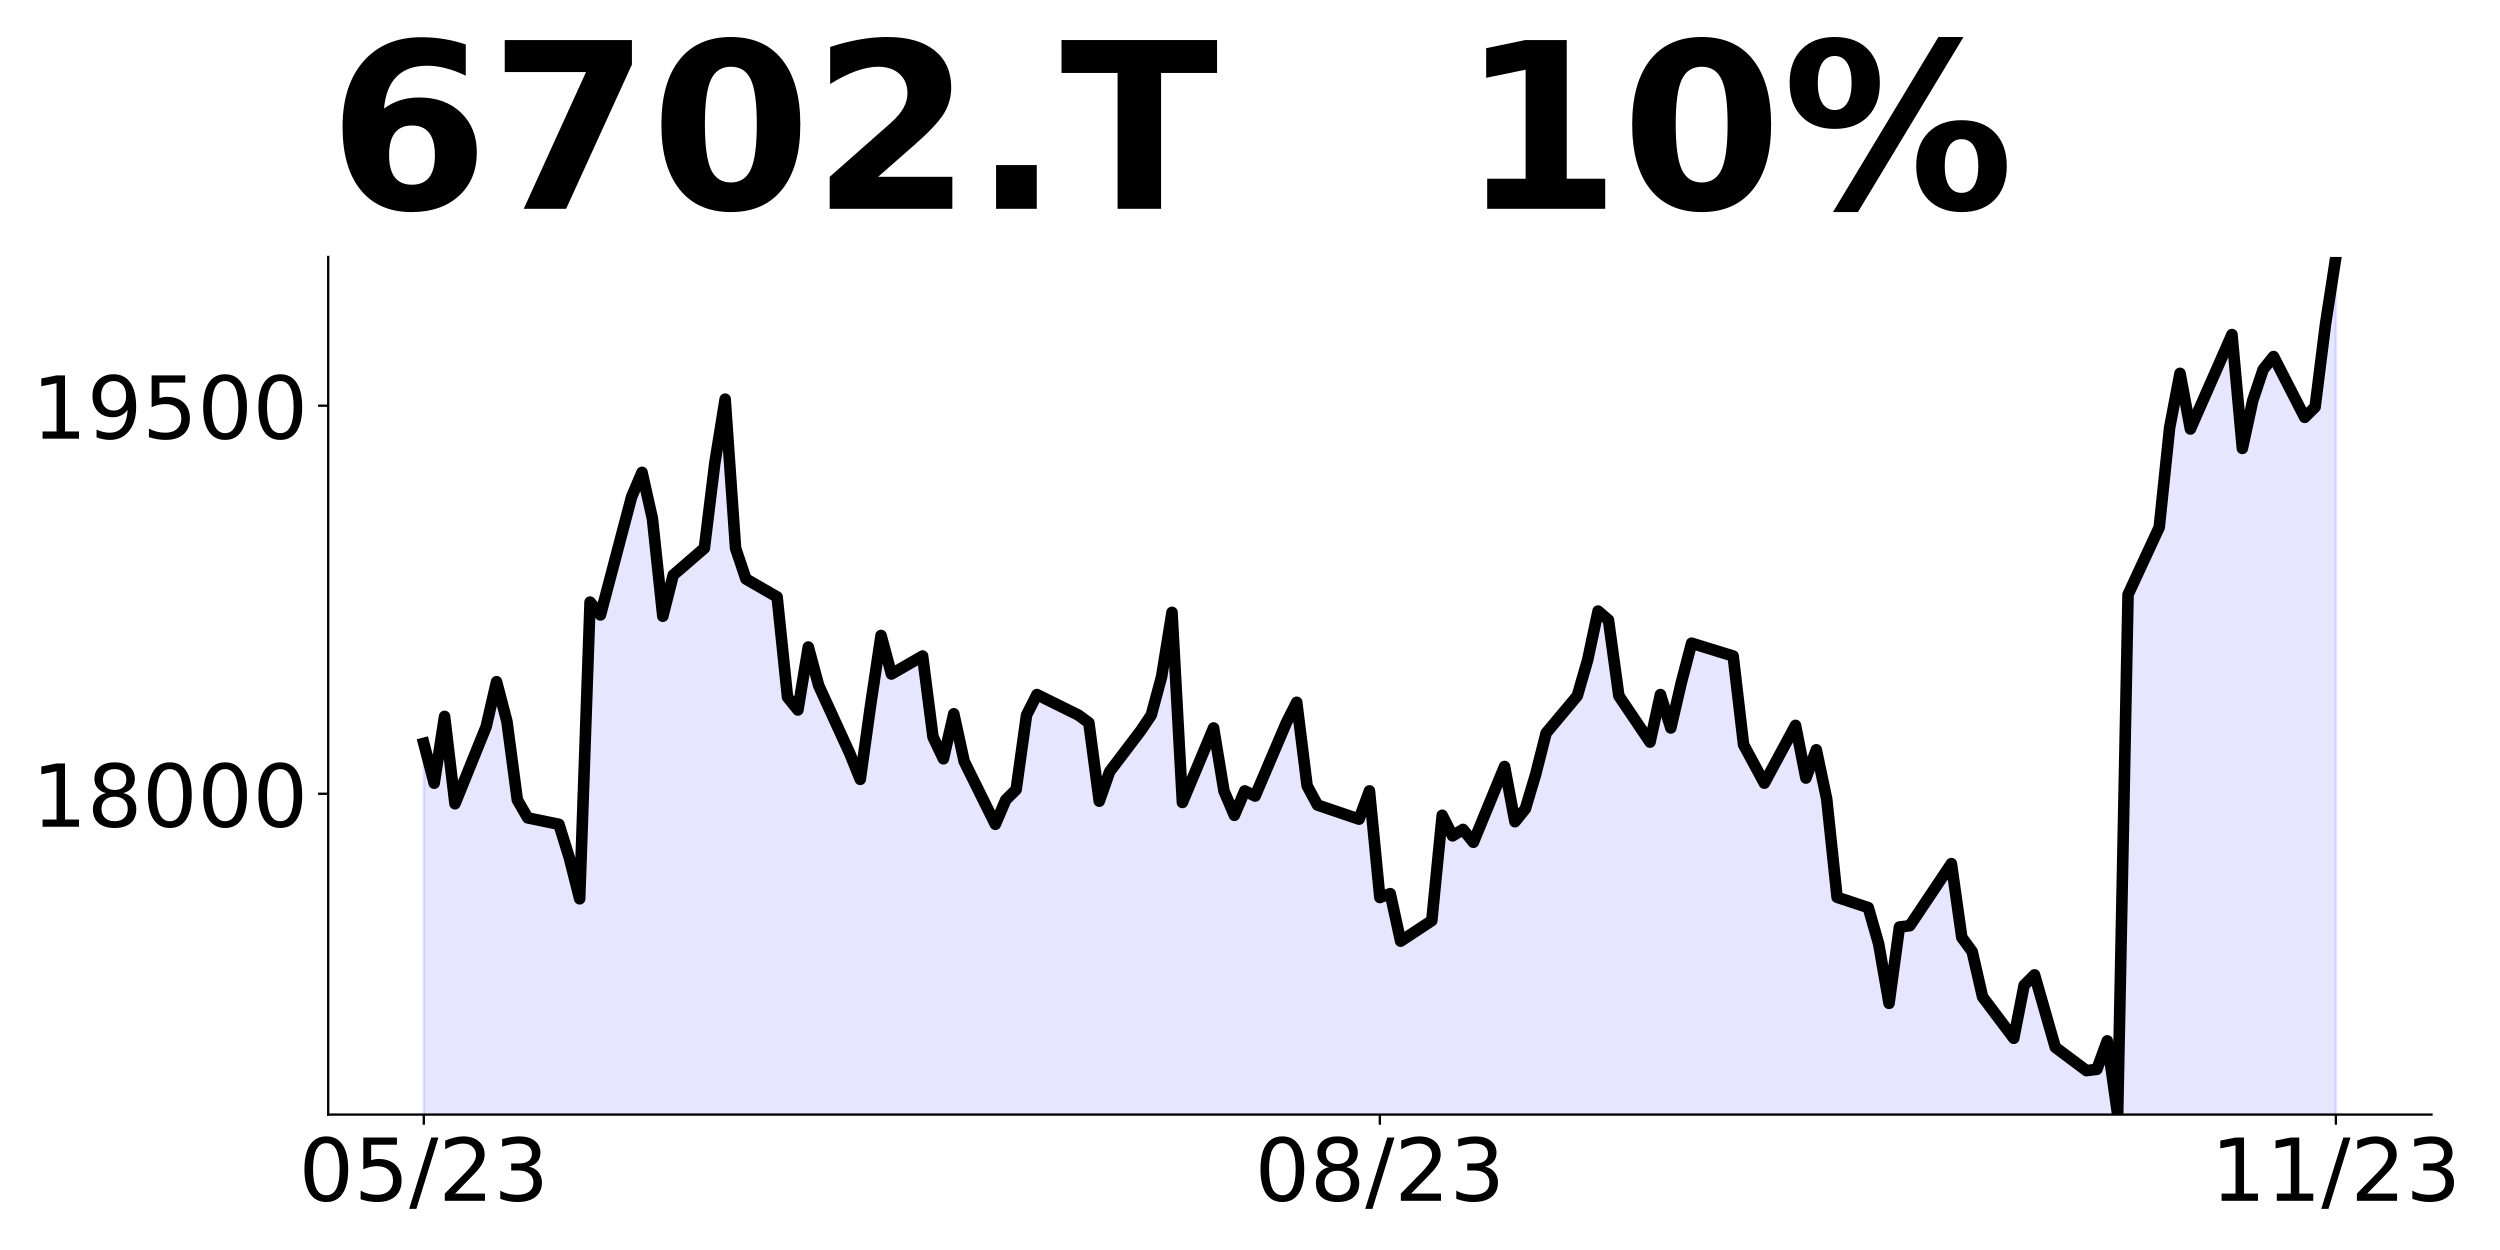
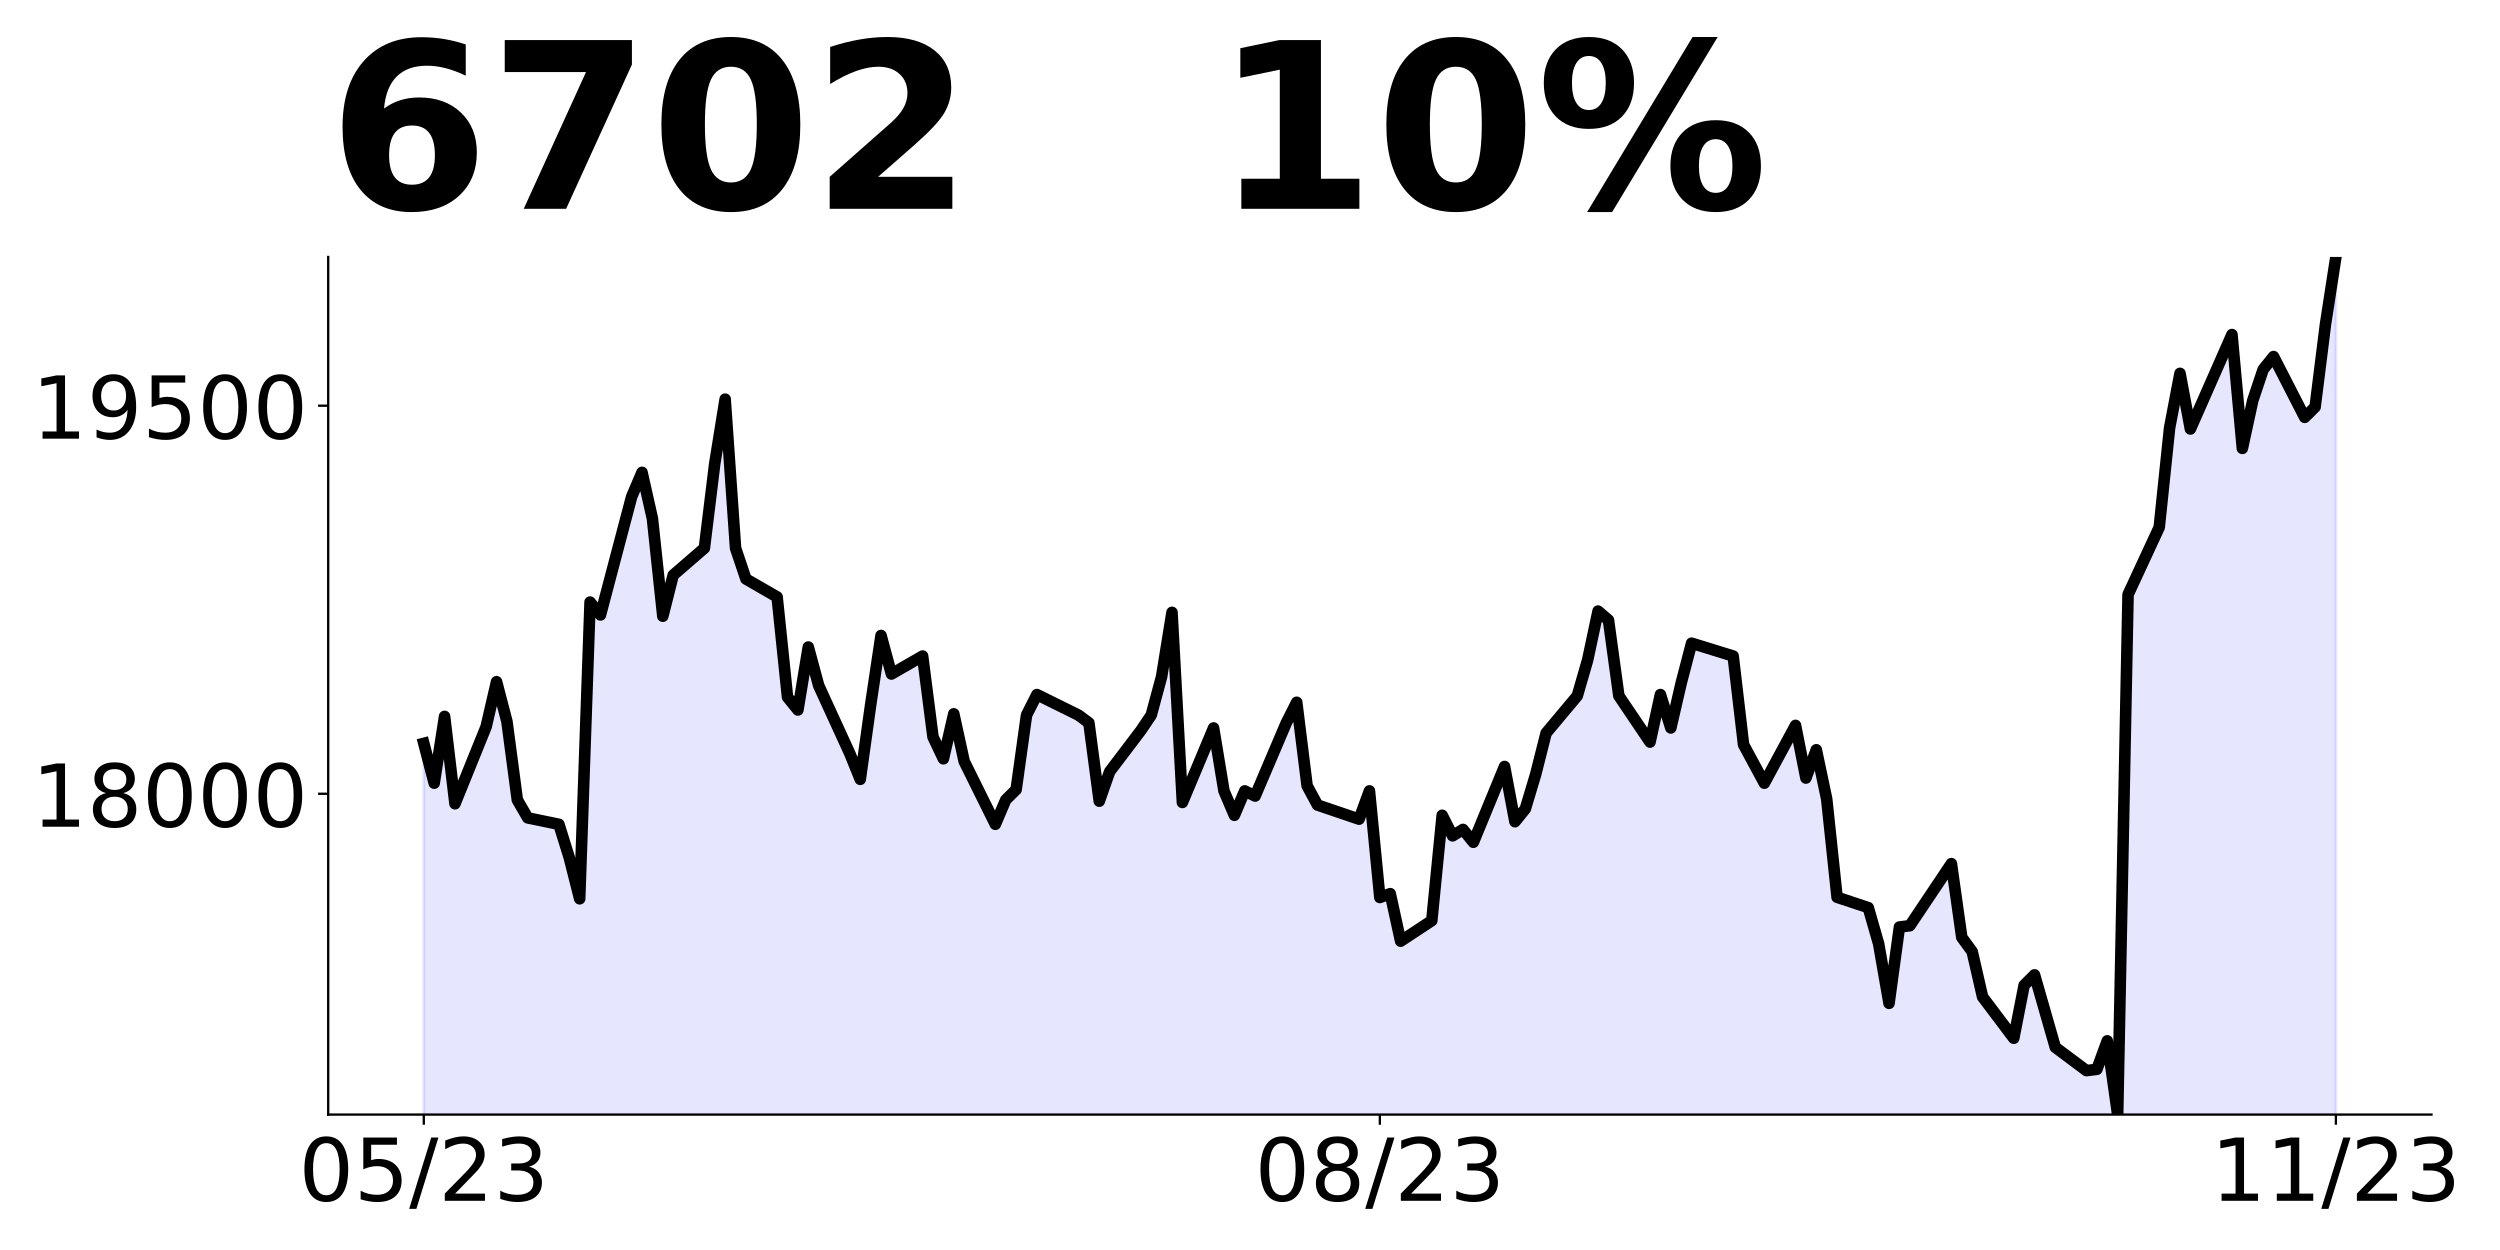
<svg xmlns="http://www.w3.org/2000/svg" xmlns:xlink="http://www.w3.org/1999/xlink" height="432pt" version="1.1" viewBox="0 0 864 432" width="864pt">
  <defs>
    <style type="text/css">
*{stroke-linecap:butt;stroke-linejoin:round;}
  </style>
  </defs>
  <g id="figure_1">
    <g id="patch_1">
      <path d="M 0 432  L 864 432  L 864 0  L 0 0  z " style="fill:none;" />
    </g>
    <g id="axes_1">
      <g id="patch_2">
        <path d="M 113.425 385.2  L 840.324 385.2  L 840.324 88.8  L 113.425 88.8  z " style="fill:none;" />
      </g>
      <g id="PolyCollection_1">
-         <path clip-path="url(#p20612ba5ac)" d="M 146.466 1883.741  L 146.466 256.91  L 150.057 270.67  L 153.649 247.588  L 157.24 277.772  L 168.014 251.139  L 171.606 235.604  L 175.197 249.364  L 178.788 276.441  L 182.38 282.655  L 193.154 284.875  L 196.745 296.416  L 200.337 310.62  L 203.928 208.083  L 207.52 212.522  L 218.294 171.684  L 221.885 163.251  L 225.477 179.23  L 229.068 212.966  L 232.659 198.761  L 243.434 189.44  L 247.025 160.143  L 250.616 137.949  L 254.208 189.44  L 257.799 200.093  L 268.573 206.307  L 272.165 240.93  L 275.756 245.369  L 279.348 223.619  L 282.939 236.935  L 293.713 260.461  L 297.305 269.339  L 300.896 243.593  L 304.487 219.624  L 308.079 232.94  L 318.853 226.726  L 322.444 254.691  L 326.036 262.236  L 329.627 246.701  L 333.219 263.124  L 343.993 284.875  L 347.584 276.441  L 351.176 272.89  L 354.767 247.145  L 358.358 240.042  L 372.724 247.145  L 376.315 249.808  L 379.907 276.885  L 383.498 266.675  L 394.272 252.471  L 397.864 247.145  L 401.455 233.828  L 405.046 211.634  L 408.638 277.329  L 419.412 251.583  L 423.003 273.334  L 426.595 281.767  L 430.186 273.334  L 433.778 275.109  L 444.552 249.808  L 448.143 242.706  L 451.735 271.558  L 455.326 278.216  L 469.692 283.099  L 473.283 273.334  L 476.874 310.176  L 480.466 308.844  L 484.057 325.268  L 494.831 318.166  L 498.423 281.767  L 502.014 288.869  L 505.606 286.65  L 509.197 291.089  L 519.971 264.9  L 523.563 283.987  L 527.154 279.548  L 530.745 267.563  L 534.337 253.359  L 545.111 240.486  L 548.702 228.058  L 552.294 211.19  L 555.885 214.297  L 559.477 240.486  L 570.251 256.466  L 573.842 240.042  L 577.434 251.583  L 581.025 236.047  L 584.616 222.287  L 598.982 226.726  L 602.573 257.354  L 606.165 264.012  L 609.756 270.67  L 620.53 250.696  L 624.122 268.895  L 627.713 259.129  L 631.305 276.118  L 634.896 310.094  L 645.67 313.671  L 649.262 326.188  L 652.853 346.753  L 656.444 320.376  L 660.036 319.929  L 674.401 298.471  L 677.993 323.953  L 681.584 328.871  L 685.175 344.518  L 695.95 358.824  L 699.541 340.494  L 703.132 336.918  L 706.724 349.435  L 710.315 361.953  L 721.089 370  L 724.681 369.553  L 728.272 359.718  L 731.864 385.2  L 735.455 205.482  L 746.229 182.235  L 749.821 147.812  L 753.412 129.035  L 757.003 148.259  L 771.369 115.624  L 774.96 154.965  L 778.552 138.424  L 782.143 127.694  L 785.735 123.224  L 796.509 144.235  L 800.1 140.659  L 803.692 112.047  L 807.283 88.8  L 807.283 1883.741  L 807.283 1883.741  L 803.692 1883.741  L 800.1 1883.741  L 796.509 1883.741  L 785.735 1883.741  L 782.143 1883.741  L 778.552 1883.741  L 774.96 1883.741  L 771.369 1883.741  L 757.003 1883.741  L 753.412 1883.741  L 749.821 1883.741  L 746.229 1883.741  L 735.455 1883.741  L 731.864 1883.741  L 728.272 1883.741  L 724.681 1883.741  L 721.089 1883.741  L 710.315 1883.741  L 706.724 1883.741  L 703.132 1883.741  L 699.541 1883.741  L 695.95 1883.741  L 685.175 1883.741  L 681.584 1883.741  L 677.993 1883.741  L 674.401 1883.741  L 660.036 1883.741  L 656.444 1883.741  L 652.853 1883.741  L 649.262 1883.741  L 645.67 1883.741  L 634.896 1883.741  L 631.305 1883.741  L 627.713 1883.741  L 624.122 1883.741  L 620.53 1883.741  L 609.756 1883.741  L 606.165 1883.741  L 602.573 1883.741  L 598.982 1883.741  L 584.616 1883.741  L 581.025 1883.741  L 577.434 1883.741  L 573.842 1883.741  L 570.251 1883.741  L 559.477 1883.741  L 555.885 1883.741  L 552.294 1883.741  L 548.702 1883.741  L 545.111 1883.741  L 534.337 1883.741  L 530.745 1883.741  L 527.154 1883.741  L 523.563 1883.741  L 519.971 1883.741  L 509.197 1883.741  L 505.606 1883.741  L 502.014 1883.741  L 498.423 1883.741  L 494.831 1883.741  L 484.057 1883.741  L 480.466 1883.741  L 476.874 1883.741  L 473.283 1883.741  L 469.692 1883.741  L 455.326 1883.741  L 451.735 1883.741  L 448.143 1883.741  L 444.552 1883.741  L 433.778 1883.741  L 430.186 1883.741  L 426.595 1883.741  L 423.003 1883.741  L 419.412 1883.741  L 408.638 1883.741  L 405.046 1883.741  L 401.455 1883.741  L 397.864 1883.741  L 394.272 1883.741  L 383.498 1883.741  L 379.907 1883.741  L 376.315 1883.741  L 372.724 1883.741  L 358.358 1883.741  L 354.767 1883.741  L 351.176 1883.741  L 347.584 1883.741  L 343.993 1883.741  L 333.219 1883.741  L 329.627 1883.741  L 326.036 1883.741  L 322.444 1883.741  L 318.853 1883.741  L 308.079 1883.741  L 304.487 1883.741  L 300.896 1883.741  L 297.305 1883.741  L 293.713 1883.741  L 282.939 1883.741  L 279.348 1883.741  L 275.756 1883.741  L 272.165 1883.741  L 268.573 1883.741  L 257.799 1883.741  L 254.208 1883.741  L 250.616 1883.741  L 247.025 1883.741  L 243.434 1883.741  L 232.659 1883.741  L 229.068 1883.741  L 225.477 1883.741  L 221.885 1883.741  L 218.294 1883.741  L 207.52 1883.741  L 203.928 1883.741  L 200.337 1883.741  L 196.745 1883.741  L 193.154 1883.741  L 182.38 1883.741  L 178.788 1883.741  L 175.197 1883.741  L 171.606 1883.741  L 168.014 1883.741  L 157.24 1883.741  L 153.649 1883.741  L 150.057 1883.741  L 146.466 1883.741  z " style="fill:#0000ff;fill-opacity:0.1;stroke:#0000ff;stroke-opacity:0.1;" />
+         <path clip-path="url(#p6a4f7002ac)" d="M 146.466 1883.741  L 146.466 256.91  L 150.057 270.67  L 153.649 247.588  L 157.24 277.772  L 168.014 251.139  L 171.606 235.604  L 175.197 249.364  L 178.788 276.441  L 182.38 282.655  L 193.154 284.875  L 196.745 296.416  L 200.337 310.62  L 203.928 208.083  L 207.52 212.522  L 218.294 171.684  L 221.885 163.251  L 225.477 179.23  L 229.068 212.966  L 232.659 198.761  L 243.434 189.44  L 247.025 160.143  L 250.616 137.949  L 254.208 189.44  L 257.799 200.093  L 268.573 206.307  L 272.165 240.93  L 275.756 245.369  L 279.348 223.619  L 282.939 236.935  L 293.713 260.461  L 297.305 269.339  L 300.896 243.593  L 304.487 219.624  L 308.079 232.94  L 318.853 226.726  L 322.444 254.691  L 326.036 262.236  L 329.627 246.701  L 333.219 263.124  L 343.993 284.875  L 347.584 276.441  L 351.176 272.89  L 354.767 247.145  L 358.358 240.042  L 372.724 247.145  L 376.315 249.808  L 379.907 276.885  L 383.498 266.675  L 394.272 252.471  L 397.864 247.145  L 401.455 233.828  L 405.046 211.634  L 408.638 277.329  L 419.412 251.583  L 423.003 273.334  L 426.595 281.767  L 430.186 273.334  L 433.778 275.109  L 444.552 249.808  L 448.143 242.706  L 451.735 271.558  L 455.326 278.216  L 469.692 283.099  L 473.283 273.334  L 476.874 310.176  L 480.466 308.844  L 484.057 325.268  L 494.831 318.166  L 498.423 281.767  L 502.014 288.869  L 505.606 286.65  L 509.197 291.089  L 519.971 264.9  L 523.563 283.987  L 527.154 279.548  L 530.745 267.563  L 534.337 253.359  L 545.111 240.486  L 548.702 228.058  L 552.294 211.19  L 555.885 214.297  L 559.477 240.486  L 570.251 256.466  L 573.842 240.042  L 577.434 251.583  L 581.025 236.047  L 584.616 222.287  L 598.982 226.726  L 602.573 257.354  L 606.165 264.012  L 609.756 270.67  L 620.53 250.696  L 624.122 268.895  L 627.713 259.129  L 631.305 276.118  L 634.896 310.094  L 645.67 313.671  L 649.262 326.188  L 652.853 346.753  L 656.444 320.376  L 660.036 319.929  L 674.401 298.471  L 677.993 323.953  L 681.584 328.871  L 685.175 344.518  L 695.95 358.824  L 699.541 340.494  L 703.132 336.918  L 706.724 349.435  L 710.315 361.953  L 721.089 370  L 724.681 369.553  L 728.272 359.718  L 731.864 385.2  L 735.455 205.482  L 746.229 182.235  L 749.821 147.812  L 753.412 129.035  L 757.003 148.259  L 771.369 115.624  L 774.96 154.965  L 778.552 138.424  L 782.143 127.694  L 785.735 123.224  L 796.509 144.235  L 800.1 140.659  L 803.692 112.047  L 807.283 88.8  L 807.283 1883.741  L 807.283 1883.741  L 803.692 1883.741  L 800.1 1883.741  L 796.509 1883.741  L 785.735 1883.741  L 782.143 1883.741  L 778.552 1883.741  L 774.96 1883.741  L 771.369 1883.741  L 757.003 1883.741  L 753.412 1883.741  L 749.821 1883.741  L 746.229 1883.741  L 735.455 1883.741  L 731.864 1883.741  L 728.272 1883.741  L 724.681 1883.741  L 721.089 1883.741  L 710.315 1883.741  L 706.724 1883.741  L 703.132 1883.741  L 699.541 1883.741  L 695.95 1883.741  L 685.175 1883.741  L 681.584 1883.741  L 677.993 1883.741  L 674.401 1883.741  L 660.036 1883.741  L 656.444 1883.741  L 652.853 1883.741  L 649.262 1883.741  L 645.67 1883.741  L 634.896 1883.741  L 631.305 1883.741  L 627.713 1883.741  L 624.122 1883.741  L 620.53 1883.741  L 609.756 1883.741  L 606.165 1883.741  L 602.573 1883.741  L 598.982 1883.741  L 584.616 1883.741  L 581.025 1883.741  L 577.434 1883.741  L 573.842 1883.741  L 570.251 1883.741  L 559.477 1883.741  L 555.885 1883.741  L 552.294 1883.741  L 548.702 1883.741  L 545.111 1883.741  L 534.337 1883.741  L 530.745 1883.741  L 527.154 1883.741  L 523.563 1883.741  L 519.971 1883.741  L 509.197 1883.741  L 505.606 1883.741  L 502.014 1883.741  L 498.423 1883.741  L 494.831 1883.741  L 484.057 1883.741  L 480.466 1883.741  L 476.874 1883.741  L 473.283 1883.741  L 469.692 1883.741  L 455.326 1883.741  L 451.735 1883.741  L 448.143 1883.741  L 444.552 1883.741  L 433.778 1883.741  L 430.186 1883.741  L 426.595 1883.741  L 423.003 1883.741  L 419.412 1883.741  L 408.638 1883.741  L 405.046 1883.741  L 401.455 1883.741  L 397.864 1883.741  L 394.272 1883.741  L 383.498 1883.741  L 379.907 1883.741  L 376.315 1883.741  L 372.724 1883.741  L 358.358 1883.741  L 354.767 1883.741  L 351.176 1883.741  L 347.584 1883.741  L 343.993 1883.741  L 333.219 1883.741  L 329.627 1883.741  L 326.036 1883.741  L 322.444 1883.741  L 318.853 1883.741  L 308.079 1883.741  L 304.487 1883.741  L 300.896 1883.741  L 297.305 1883.741  L 293.713 1883.741  L 282.939 1883.741  L 279.348 1883.741  L 275.756 1883.741  L 272.165 1883.741  L 268.573 1883.741  L 257.799 1883.741  L 254.208 1883.741  L 250.616 1883.741  L 247.025 1883.741  L 243.434 1883.741  L 232.659 1883.741  L 229.068 1883.741  L 225.477 1883.741  L 221.885 1883.741  L 218.294 1883.741  L 207.52 1883.741  L 203.928 1883.741  L 200.337 1883.741  L 196.745 1883.741  L 193.154 1883.741  L 182.38 1883.741  L 178.788 1883.741  L 175.197 1883.741  L 171.606 1883.741  L 168.014 1883.741  L 157.24 1883.741  L 153.649 1883.741  L 150.057 1883.741  L 146.466 1883.741  z " style="fill:#0000ff;fill-opacity:0.1;stroke:#0000ff;stroke-opacity:0.1;" />
      </g>
      <g id="matplotlib.axis_1">
        <g id="xtick_1">
          <g id="line2d_1">
            <defs>
-               <path d="M 0 0  L 0 3.5  " id="ma85e49c5d5" style="stroke:#000000;stroke-width:0.8;" />
+               <path d="M 0 0  L 0 3.5  " id="mb7ad3b6d3f" style="stroke:#000000;stroke-width:0.8;" />
            </defs>
            <g>
-               <use style="stroke:#000000;stroke-width:0.8;" x="146.466" xlink:href="#ma85e49c5d5" y="385.2" />
+               <use style="stroke:#000000;stroke-width:0.8;" x="146.466" xlink:href="#mb7ad3b6d3f" y="385.2" />
            </g>
          </g>
          <g id="text_1">
            <defs>
              <path d="M 31.781 66.406  Q 24.172 66.406 20.328 58.906  Q 16.5 51.422 16.5 36.375  Q 16.5 21.391 20.328 13.891  Q 24.172 6.391 31.781 6.391  Q 39.453 6.391 43.281 13.891  Q 47.125 21.391 47.125 36.375  Q 47.125 51.422 43.281 58.906  Q 39.453 66.406 31.781 66.406  z M 31.781 74.219  Q 44.047 74.219 50.516 64.516  Q 56.984 54.828 56.984 36.375  Q 56.984 17.969 50.516 8.266  Q 44.047 -1.422 31.781 -1.422  Q 19.531 -1.422 13.062 8.266  Q 6.594 17.969 6.594 36.375  Q 6.594 54.828 13.062 64.516  Q 19.531 74.219 31.781 74.219  z " id="DejaVuSans-48" />
              <path d="M 10.797 72.906  L 49.516 72.906  L 49.516 64.594  L 19.828 64.594  L 19.828 46.734  Q 21.969 47.469 24.109 47.828  Q 26.266 48.188 28.422 48.188  Q 40.625 48.188 47.75 41.5  Q 54.891 34.812 54.891 23.391  Q 54.891 11.625 47.562 5.094  Q 40.234 -1.422 26.906 -1.422  Q 22.312 -1.422 17.547 -0.641  Q 12.797 0.141 7.719 1.703  L 7.719 11.625  Q 12.109 9.234 16.797 8.062  Q 21.484 6.891 26.703 6.891  Q 35.156 6.891 40.078 11.328  Q 45.016 15.766 45.016 23.391  Q 45.016 31 40.078 35.438  Q 35.156 39.891 26.703 39.891  Q 22.75 39.891 18.812 39.016  Q 14.891 38.141 10.797 36.281  z " id="DejaVuSans-53" />
              <path d="M 25.391 72.906  L 33.688 72.906  L 8.297 -9.281  L 0 -9.281  z " id="DejaVuSans-47" />
              <path d="M 19.188 8.297  L 53.609 8.297  L 53.609 0  L 7.328 0  L 7.328 8.297  Q 12.938 14.109 22.625 23.891  Q 32.328 33.688 34.812 36.531  Q 39.547 41.844 41.422 45.531  Q 43.312 49.219 43.312 52.781  Q 43.312 58.594 39.234 62.25  Q 35.156 65.922 28.609 65.922  Q 23.969 65.922 18.812 64.312  Q 13.672 62.703 7.812 59.422  L 7.812 69.391  Q 13.766 71.781 18.938 73  Q 24.125 74.219 28.422 74.219  Q 39.75 74.219 46.484 68.547  Q 53.219 62.891 53.219 53.422  Q 53.219 48.922 51.531 44.891  Q 49.859 40.875 45.406 35.406  Q 44.188 33.984 37.641 27.219  Q 31.109 20.453 19.188 8.297  z " id="DejaVuSans-50" />
              <path d="M 40.578 39.312  Q 47.656 37.797 51.625 33  Q 55.609 28.219 55.609 21.188  Q 55.609 10.406 48.188 4.484  Q 40.766 -1.422 27.094 -1.422  Q 22.516 -1.422 17.656 -0.516  Q 12.797 0.391 7.625 2.203  L 7.625 11.719  Q 11.719 9.328 16.594 8.109  Q 21.484 6.891 26.812 6.891  Q 36.078 6.891 40.938 10.547  Q 45.797 14.203 45.797 21.188  Q 45.797 27.641 41.281 31.266  Q 36.766 34.906 28.719 34.906  L 20.219 34.906  L 20.219 43.016  L 29.109 43.016  Q 36.375 43.016 40.234 45.922  Q 44.094 48.828 44.094 54.297  Q 44.094 59.906 40.109 62.906  Q 36.141 65.922 28.719 65.922  Q 24.656 65.922 20.016 65.031  Q 15.375 64.156 9.812 62.312  L 9.812 71.094  Q 15.438 72.656 20.344 73.438  Q 25.25 74.219 29.594 74.219  Q 40.828 74.219 47.359 69.109  Q 53.906 64.016 53.906 55.328  Q 53.906 49.266 50.438 45.094  Q 46.969 40.922 40.578 39.312  z " id="DejaVuSans-51" />
            </defs>
            <g transform="translate(103.2377 414.9953)scale(0.3 -0.3)">
              <use xlink:href="#DejaVuSans-48" />
              <use x="63.623" xlink:href="#DejaVuSans-53" />
              <use x="127.246" xlink:href="#DejaVuSans-47" />
              <use x="160.938" xlink:href="#DejaVuSans-50" />
              <use x="224.561" xlink:href="#DejaVuSans-51" />
            </g>
          </g>
        </g>
        <g id="xtick_2">
          <g id="line2d_2">
            <g>
-               <use style="stroke:#000000;stroke-width:0.8;" x="476.874" xlink:href="#ma85e49c5d5" y="385.2" />
+               <use style="stroke:#000000;stroke-width:0.8;" x="476.874" xlink:href="#mb7ad3b6d3f" y="385.2" />
            </g>
          </g>
          <g id="text_2">
            <defs>
              <path d="M 31.781 34.625  Q 24.75 34.625 20.719 30.859  Q 16.703 27.094 16.703 20.516  Q 16.703 13.922 20.719 10.156  Q 24.75 6.391 31.781 6.391  Q 38.812 6.391 42.859 10.172  Q 46.922 13.969 46.922 20.516  Q 46.922 27.094 42.891 30.859  Q 38.875 34.625 31.781 34.625  z M 21.922 38.812  Q 15.578 40.375 12.031 44.719  Q 8.5 49.078 8.5 55.328  Q 8.5 64.062 14.719 69.141  Q 20.953 74.219 31.781 74.219  Q 42.672 74.219 48.875 69.141  Q 55.078 64.062 55.078 55.328  Q 55.078 49.078 51.531 44.719  Q 48 40.375 41.703 38.812  Q 48.828 37.156 52.797 32.312  Q 56.781 27.484 56.781 20.516  Q 56.781 9.906 50.312 4.234  Q 43.844 -1.422 31.781 -1.422  Q 19.734 -1.422 13.25 4.234  Q 6.781 9.906 6.781 20.516  Q 6.781 27.484 10.781 32.312  Q 14.797 37.156 21.922 38.812  z M 18.312 54.391  Q 18.312 48.734 21.844 45.562  Q 25.391 42.391 31.781 42.391  Q 38.141 42.391 41.719 45.562  Q 45.312 48.734 45.312 54.391  Q 45.312 60.062 41.719 63.234  Q 38.141 66.406 31.781 66.406  Q 25.391 66.406 21.844 63.234  Q 18.312 60.062 18.312 54.391  z " id="DejaVuSans-56" />
            </defs>
            <g transform="translate(433.6463 414.9953)scale(0.3 -0.3)">
              <use xlink:href="#DejaVuSans-48" />
              <use x="63.623" xlink:href="#DejaVuSans-56" />
              <use x="127.246" xlink:href="#DejaVuSans-47" />
              <use x="160.938" xlink:href="#DejaVuSans-50" />
              <use x="224.561" xlink:href="#DejaVuSans-51" />
            </g>
          </g>
        </g>
        <g id="xtick_3">
          <g id="line2d_3">
            <g>
-               <use style="stroke:#000000;stroke-width:0.8;" x="807.283" xlink:href="#ma85e49c5d5" y="385.2" />
+               <use style="stroke:#000000;stroke-width:0.8;" x="807.283" xlink:href="#mb7ad3b6d3f" y="385.2" />
            </g>
          </g>
          <g id="text_3">
            <defs>
              <path d="M 12.406 8.297  L 28.516 8.297  L 28.516 63.922  L 10.984 60.406  L 10.984 69.391  L 28.422 72.906  L 38.281 72.906  L 38.281 8.297  L 54.391 8.297  L 54.391 0  L 12.406 0  z " id="DejaVuSans-49" />
            </defs>
            <g transform="translate(764.0549 414.9953)scale(0.3 -0.3)">
              <use xlink:href="#DejaVuSans-49" />
              <use x="63.623" xlink:href="#DejaVuSans-49" />
              <use x="127.246" xlink:href="#DejaVuSans-47" />
              <use x="160.938" xlink:href="#DejaVuSans-50" />
              <use x="224.561" xlink:href="#DejaVuSans-51" />
            </g>
          </g>
        </g>
      </g>
      <g id="matplotlib.axis_2">
        <g id="ytick_1">
          <g id="line2d_4">
            <defs>
-               <path d="M 0 0  L -3.5 0  " id="m15a6c80b46" style="stroke:#000000;stroke-width:0.8;" />
+               <path d="M 0 0  L -3.5 0  " id="m4e6061a9e7" style="stroke:#000000;stroke-width:0.8;" />
            </defs>
            <g>
-               <use style="stroke:#000000;stroke-width:0.8;" x="113.425" xlink:href="#m15a6c80b46" y="274.329" />
+               <use style="stroke:#000000;stroke-width:0.8;" x="113.425" xlink:href="#m4e6061a9e7" y="274.329" />
            </g>
          </g>
          <g id="text_4">
            <g transform="translate(10.9875 285.7271)scale(0.3 -0.3)">
              <use xlink:href="#DejaVuSans-49" />
              <use x="63.623" xlink:href="#DejaVuSans-56" />
              <use x="127.246" xlink:href="#DejaVuSans-48" />
              <use x="190.869" xlink:href="#DejaVuSans-48" />
              <use x="254.492" xlink:href="#DejaVuSans-48" />
            </g>
          </g>
        </g>
        <g id="ytick_2">
          <g id="line2d_5">
            <g>
-               <use style="stroke:#000000;stroke-width:0.8;" x="113.425" xlink:href="#m15a6c80b46" y="140.212" />
+               <use style="stroke:#000000;stroke-width:0.8;" x="113.425" xlink:href="#m4e6061a9e7" y="140.212" />
            </g>
          </g>
          <g id="text_5">
            <defs>
              <path d="M 10.984 1.516  L 10.984 10.5  Q 14.703 8.734 18.5 7.812  Q 22.312 6.891 25.984 6.891  Q 35.75 6.891 40.891 13.453  Q 46.047 20.016 46.781 33.406  Q 43.953 29.203 39.594 26.953  Q 35.25 24.703 29.984 24.703  Q 19.047 24.703 12.672 31.312  Q 6.297 37.938 6.297 49.422  Q 6.297 60.641 12.938 67.422  Q 19.578 74.219 30.609 74.219  Q 43.266 74.219 49.922 64.516  Q 56.594 54.828 56.594 36.375  Q 56.594 19.141 48.406 8.859  Q 40.234 -1.422 26.422 -1.422  Q 22.703 -1.422 18.891 -0.688  Q 15.094 0.047 10.984 1.516  z M 30.609 32.422  Q 37.25 32.422 41.125 36.953  Q 45.016 41.5 45.016 49.422  Q 45.016 57.281 41.125 61.844  Q 37.25 66.406 30.609 66.406  Q 23.969 66.406 20.094 61.844  Q 16.219 57.281 16.219 49.422  Q 16.219 41.5 20.094 36.953  Q 23.969 32.422 30.609 32.422  z " id="DejaVuSans-57" />
            </defs>
            <g transform="translate(10.9875 151.6094)scale(0.3 -0.3)">
              <use xlink:href="#DejaVuSans-49" />
              <use x="63.623" xlink:href="#DejaVuSans-57" />
              <use x="127.246" xlink:href="#DejaVuSans-53" />
              <use x="190.869" xlink:href="#DejaVuSans-48" />
              <use x="254.492" xlink:href="#DejaVuSans-48" />
            </g>
          </g>
        </g>
      </g>
      <g id="line2d_6">
-         <path clip-path="url(#p20612ba5ac)" d="M 146.466 256.91  L 150.057 270.67  L 153.649 247.588  L 157.24 277.772  L 168.014 251.139  L 171.606 235.604  L 175.197 249.364  L 178.788 276.441  L 182.38 282.655  L 193.154 284.875  L 196.745 296.416  L 200.337 310.62  L 203.928 208.083  L 207.52 212.522  L 218.294 171.684  L 221.885 163.251  L 225.477 179.23  L 229.068 212.966  L 232.659 198.761  L 243.434 189.44  L 247.025 160.143  L 250.616 137.949  L 254.208 189.44  L 257.799 200.093  L 268.573 206.307  L 272.165 240.93  L 275.756 245.369  L 279.348 223.619  L 282.939 236.935  L 293.713 260.461  L 297.305 269.339  L 300.896 243.593  L 304.487 219.624  L 308.079 232.94  L 318.853 226.726  L 322.444 254.691  L 326.036 262.236  L 329.627 246.701  L 333.219 263.124  L 343.993 284.875  L 347.584 276.441  L 351.176 272.89  L 354.767 247.145  L 358.358 240.042  L 372.724 247.145  L 376.315 249.808  L 379.907 276.885  L 383.498 266.675  L 394.272 252.471  L 397.864 247.145  L 401.455 233.828  L 405.046 211.634  L 408.638 277.329  L 419.412 251.583  L 423.003 273.334  L 426.595 281.767  L 430.186 273.334  L 433.778 275.109  L 444.552 249.808  L 448.143 242.706  L 451.735 271.558  L 455.326 278.216  L 469.692 283.099  L 473.283 273.334  L 476.874 310.176  L 480.466 308.844  L 484.057 325.268  L 494.831 318.166  L 498.423 281.767  L 502.014 288.869  L 505.606 286.65  L 509.197 291.089  L 519.971 264.9  L 523.563 283.987  L 527.154 279.548  L 530.745 267.563  L 534.337 253.359  L 545.111 240.486  L 548.702 228.058  L 552.294 211.19  L 555.885 214.297  L 559.477 240.486  L 570.251 256.466  L 573.842 240.042  L 577.434 251.583  L 581.025 236.047  L 584.616 222.287  L 598.982 226.726  L 602.573 257.354  L 609.756 270.67  L 620.53 250.696  L 624.122 268.895  L 627.713 259.129  L 631.305 276.118  L 634.896 310.094  L 645.67 313.671  L 649.262 326.188  L 652.853 346.753  L 656.444 320.376  L 660.036 319.929  L 674.401 298.471  L 677.993 323.953  L 681.584 328.871  L 685.175 344.518  L 695.95 358.824  L 699.541 340.494  L 703.132 336.918  L 710.315 361.953  L 721.089 370  L 724.681 369.553  L 728.272 359.718  L 731.864 385.2  L 735.455 205.482  L 746.229 182.235  L 749.821 147.812  L 753.412 129.035  L 757.003 148.259  L 771.369 115.624  L 774.96 154.965  L 778.552 138.424  L 782.143 127.694  L 785.735 123.224  L 796.509 144.235  L 800.1 140.659  L 803.692 112.047  L 807.283 88.8  L 807.283 88.8  " style="fill:none;stroke:#000000;stroke-linecap:square;stroke-width:4;" />
+         <path clip-path="url(#p6a4f7002ac)" d="M 146.466 256.91  L 150.057 270.67  L 153.649 247.588  L 157.24 277.772  L 168.014 251.139  L 171.606 235.604  L 175.197 249.364  L 178.788 276.441  L 182.38 282.655  L 193.154 284.875  L 196.745 296.416  L 200.337 310.62  L 203.928 208.083  L 207.52 212.522  L 218.294 171.684  L 221.885 163.251  L 225.477 179.23  L 229.068 212.966  L 232.659 198.761  L 243.434 189.44  L 247.025 160.143  L 250.616 137.949  L 254.208 189.44  L 257.799 200.093  L 268.573 206.307  L 272.165 240.93  L 275.756 245.369  L 279.348 223.619  L 282.939 236.935  L 293.713 260.461  L 297.305 269.339  L 300.896 243.593  L 304.487 219.624  L 308.079 232.94  L 318.853 226.726  L 322.444 254.691  L 326.036 262.236  L 329.627 246.701  L 333.219 263.124  L 343.993 284.875  L 347.584 276.441  L 351.176 272.89  L 354.767 247.145  L 358.358 240.042  L 372.724 247.145  L 376.315 249.808  L 379.907 276.885  L 383.498 266.675  L 394.272 252.471  L 397.864 247.145  L 401.455 233.828  L 405.046 211.634  L 408.638 277.329  L 419.412 251.583  L 423.003 273.334  L 426.595 281.767  L 430.186 273.334  L 433.778 275.109  L 444.552 249.808  L 448.143 242.706  L 451.735 271.558  L 455.326 278.216  L 469.692 283.099  L 473.283 273.334  L 476.874 310.176  L 480.466 308.844  L 484.057 325.268  L 494.831 318.166  L 498.423 281.767  L 502.014 288.869  L 505.606 286.65  L 509.197 291.089  L 519.971 264.9  L 523.563 283.987  L 527.154 279.548  L 530.745 267.563  L 534.337 253.359  L 545.111 240.486  L 548.702 228.058  L 552.294 211.19  L 555.885 214.297  L 559.477 240.486  L 570.251 256.466  L 573.842 240.042  L 577.434 251.583  L 581.025 236.047  L 584.616 222.287  L 598.982 226.726  L 602.573 257.354  L 609.756 270.67  L 620.53 250.696  L 624.122 268.895  L 627.713 259.129  L 631.305 276.118  L 634.896 310.094  L 645.67 313.671  L 649.262 326.188  L 652.853 346.753  L 656.444 320.376  L 660.036 319.929  L 674.401 298.471  L 677.993 323.953  L 681.584 328.871  L 685.175 344.518  L 695.95 358.824  L 699.541 340.494  L 703.132 336.918  L 710.315 361.953  L 721.089 370  L 724.681 369.553  L 728.272 359.718  L 731.864 385.2  L 735.455 205.482  L 746.229 182.235  L 749.821 147.812  L 753.412 129.035  L 757.003 148.259  L 771.369 115.624  L 774.96 154.965  L 778.552 138.424  L 782.143 127.694  L 785.735 123.224  L 796.509 144.235  L 800.1 140.659  L 803.692 112.047  L 807.283 88.8  L 807.283 88.8  " style="fill:none;stroke:#000000;stroke-linecap:square;stroke-width:4;" />
      </g>
      <g id="patch_3">
        <path d="M 113.425 385.2  L 113.425 88.8  " style="fill:none;stroke:#000000;stroke-linecap:square;stroke-linejoin:miter;stroke-width:0.8;" />
      </g>
      <g id="patch_4">
        <path d="M 113.425 385.2  L 840.324 385.2  " style="fill:none;stroke:#000000;stroke-linecap:square;stroke-linejoin:miter;stroke-width:0.8;" />
      </g>
      <g id="text_6">
        <defs>
          <path d="M 36.188 35.984  Q 31.25 35.984 28.781 32.781  Q 26.312 29.594 26.312 23.188  Q 26.312 16.797 28.781 13.594  Q 31.25 10.406 36.188 10.406  Q 41.156 10.406 43.625 13.594  Q 46.094 16.797 46.094 23.188  Q 46.094 29.594 43.625 32.781  Q 41.156 35.984 36.188 35.984  z M 59.422 71  L 59.422 57.516  Q 54.781 59.719 50.672 60.766  Q 46.578 61.812 42.672 61.812  Q 34.281 61.812 29.594 57.141  Q 24.906 52.484 24.125 43.312  Q 27.344 45.703 31.094 46.891  Q 34.859 48.094 39.312 48.094  Q 50.484 48.094 57.344 41.547  Q 64.203 35.016 64.203 24.422  Q 64.203 12.703 56.531 5.641  Q 48.875 -1.422 35.984 -1.422  Q 21.781 -1.422 13.984 8.172  Q 6.203 17.781 6.203 35.406  Q 6.203 53.469 15.312 63.797  Q 24.422 74.125 40.281 74.125  Q 45.312 74.125 50.047 73.344  Q 54.781 72.562 59.422 71  z " id="DejaVuSans-Bold-54" />
          <path d="M 6.688 72.906  L 61.625 72.906  L 61.625 62.312  L 33.203 0  L 14.891 0  L 41.797 59.078  L 6.688 59.078  z " id="DejaVuSans-Bold-55" />
          <path d="M 46 36.531  Q 46 50.203 43.438 55.781  Q 40.875 61.375 34.812 61.375  Q 28.766 61.375 26.172 55.781  Q 23.578 50.203 23.578 36.531  Q 23.578 22.703 26.172 17.031  Q 28.766 11.375 34.812 11.375  Q 40.828 11.375 43.406 17.031  Q 46 22.703 46 36.531  z M 64.797 36.375  Q 64.797 18.266 56.984 8.422  Q 49.172 -1.422 34.812 -1.422  Q 20.406 -1.422 12.594 8.422  Q 4.781 18.266 4.781 36.375  Q 4.781 54.547 12.594 64.375  Q 20.406 74.219 34.812 74.219  Q 49.172 74.219 56.984 64.375  Q 64.797 54.547 64.797 36.375  z " id="DejaVuSans-Bold-48" />
          <path d="M 28.812 13.812  L 60.891 13.812  L 60.891 0  L 7.906 0  L 7.906 13.812  L 34.516 37.312  Q 38.094 40.531 39.797 43.609  Q 41.5 46.688 41.5 50  Q 41.5 55.125 38.062 58.25  Q 34.625 61.375 28.906 61.375  Q 24.516 61.375 19.281 59.5  Q 14.062 57.625 8.109 53.906  L 8.109 69.922  Q 14.453 72.016 20.656 73.109  Q 26.859 74.219 32.812 74.219  Q 45.906 74.219 53.156 68.453  Q 60.406 62.703 60.406 52.391  Q 60.406 46.438 57.328 41.281  Q 54.25 36.141 44.391 27.484  z " id="DejaVuSans-Bold-50" />
-           <path d="M 10.203 18.891  L 27.781 18.891  L 27.781 0  L 10.203 0  z " id="DejaVuSans-Bold-46" />
-           <path d="M 0.484 72.906  L 67.672 72.906  L 67.672 58.688  L 43.5 58.688  L 43.5 0  L 24.703 0  L 24.703 58.688  L 0.484 58.688  z " id="DejaVuSans-Bold-84" />
          <path id="DejaVuSans-Bold-32" />
          <path d="M 11.719 12.984  L 28.328 12.984  L 28.328 60.109  L 11.281 56.594  L 11.281 69.391  L 28.219 72.906  L 46.094 72.906  L 46.094 12.984  L 62.703 12.984  L 62.703 0  L 11.719 0  z " id="DejaVuSans-Bold-49" />
          <path d="M 77.484 30.078  Q 74.031 30.078 72.125 27.078  Q 70.219 24.078 70.219 18.5  Q 70.219 12.891 72.094 9.891  Q 73.969 6.891 77.484 6.891  Q 81 6.891 82.859 9.891  Q 84.719 12.891 84.719 18.5  Q 84.719 24.078 82.828 27.078  Q 80.953 30.078 77.484 30.078  z M 77.484 38.281  Q 86.578 38.281 91.797 33  Q 97.016 27.734 97.016 18.5  Q 97.016 9.281 91.797 3.922  Q 86.578 -1.422 77.484 -1.422  Q 68.406 -1.422 63.156 3.922  Q 57.906 9.281 57.906 18.5  Q 57.906 27.688 63.156 32.984  Q 68.406 38.281 77.484 38.281  z M 32.719 -1.422  L 21.922 -1.422  L 67.484 74.219  L 78.328 74.219  z M 22.703 74.219  Q 31.781 74.219 36.984 68.922  Q 42.188 63.625 42.188 54.391  Q 42.188 45.172 36.984 39.844  Q 31.781 34.516 22.703 34.516  Q 13.625 34.516 8.422 39.844  Q 3.219 45.172 3.219 54.391  Q 3.219 63.625 8.422 68.922  Q 13.625 74.219 22.703 74.219  z M 22.703 66.016  Q 19.188 66.016 17.281 62.984  Q 15.375 59.969 15.375 54.391  Q 15.375 48.781 17.281 45.719  Q 19.188 42.672 22.703 42.672  Q 26.219 42.672 28.094 45.719  Q 29.984 48.781 29.984 54.391  Q 29.984 59.969 28.078 62.984  Q 26.172 66.016 22.703 66.016  z " id="DejaVuSans-Bold-37" />
        </defs>
        <g transform="translate(113.425 72.1625)scale(0.8 -0.8)">
          <use xlink:href="#DejaVuSans-Bold-54" />
          <use x="69.58" xlink:href="#DejaVuSans-Bold-55" />
          <use x="139.16" xlink:href="#DejaVuSans-Bold-48" />
          <use x="208.74" xlink:href="#DejaVuSans-Bold-50" />
-           <use x="278.32" xlink:href="#DejaVuSans-Bold-46" />
-           <use x="316.309" xlink:href="#DejaVuSans-Bold-84" />
-           <use x="384.521" xlink:href="#DejaVuSans-Bold-32" />
-           <use x="419.336" xlink:href="#DejaVuSans-Bold-32" />
-           <use x="454.15" xlink:href="#DejaVuSans-Bold-32" />
-           <use x="488.965" xlink:href="#DejaVuSans-Bold-49" />
-           <use x="558.545" xlink:href="#DejaVuSans-Bold-48" />
-           <use x="628.125" xlink:href="#DejaVuSans-Bold-37" />
+           <use x="278.32" xlink:href="#DejaVuSans-Bold-32" />
+           <use x="313.135" xlink:href="#DejaVuSans-Bold-32" />
+           <use x="347.949" xlink:href="#DejaVuSans-Bold-32" />
+           <use x="382.764" xlink:href="#DejaVuSans-Bold-49" />
+           <use x="452.344" xlink:href="#DejaVuSans-Bold-48" />
+           <use x="521.924" xlink:href="#DejaVuSans-Bold-37" />
        </g>
      </g>
    </g>
  </g>
  <defs>
-     <clipPath id="p20612ba5ac">
+     <clipPath id="p6a4f7002ac">
      <rect height="296.4" width="726.899" x="113.425" y="88.8" />
    </clipPath>
  </defs>
</svg>
